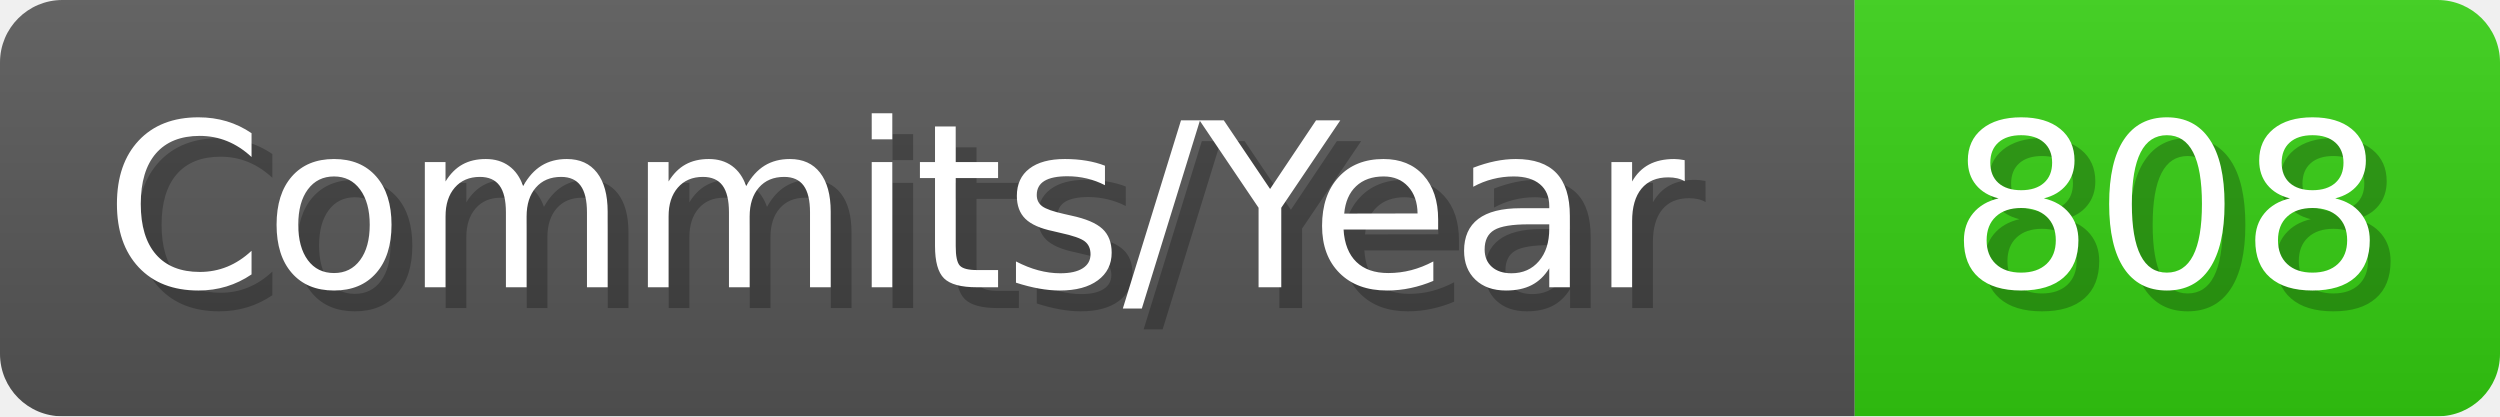
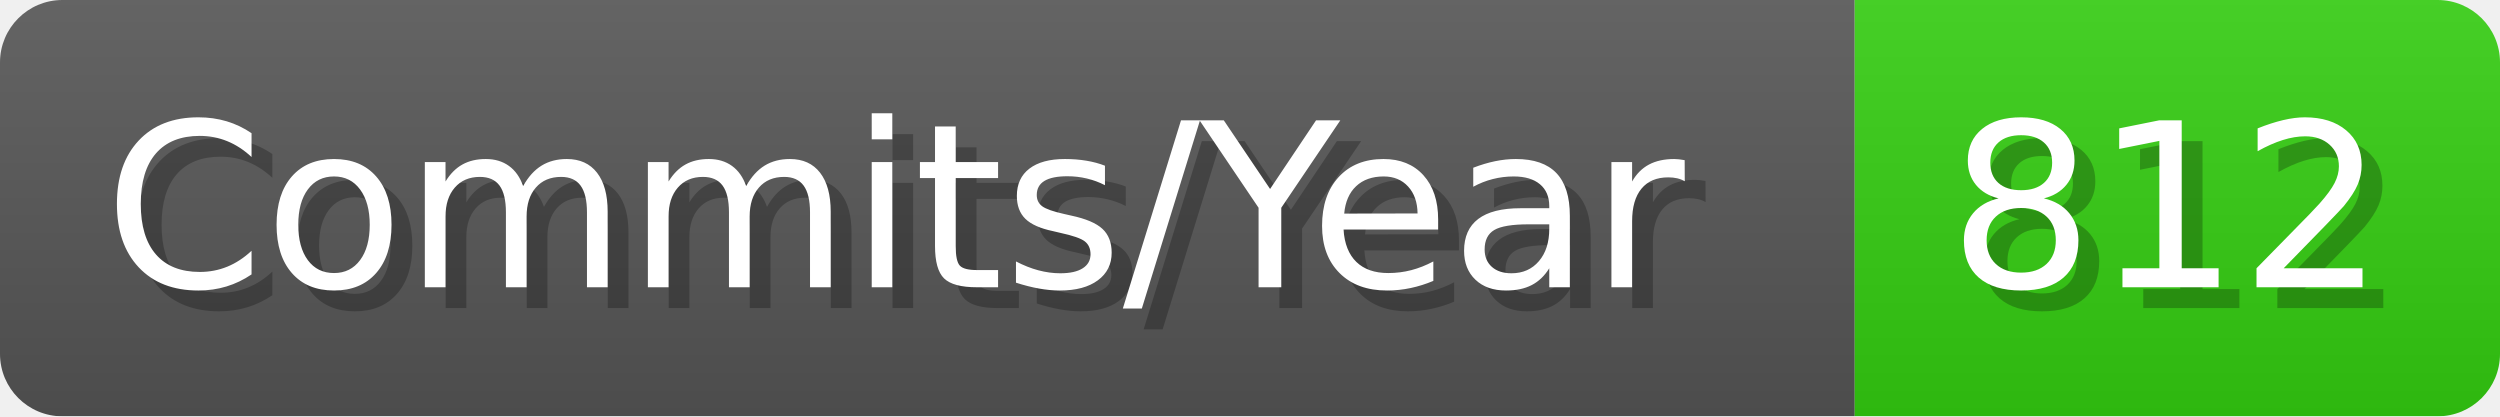
- <svg xmlns="http://www.w3.org/2000/svg" width="120.1" height="20" viewBox="0 0 1201 200" role="img" aria-label="Commits/Year: 808">
+ <svg xmlns="http://www.w3.org/2000/svg" width="120.1" height="20" viewBox="0 0 1201 200" role="img" aria-label="Commits/Year: 812">
  <linearGradient id="aUPdi" x2="0" y2="100%">
    <stop offset="0" stop-opacity=".1" stop-color="#EEE" />
    <stop offset="1" stop-opacity=".1" />
  </linearGradient>
  <mask id="WfAiQ">
    <rect width="1201" height="200" rx="30" fill="#FFF" />
  </mask>
  <g mask="url(#WfAiQ)">
    <rect width="891" height="200" fill="#555" />
    <rect width="310" height="200" fill="#3C1" x="891" />
    <rect width="1201" height="200" fill="url(#aUPdi)" />
  </g>
  <g aria-hidden="true" fill="#fff" text-anchor="start" font-family="Verdana,DejaVu Sans,sans-serif" font-size="110">
    <text x="60" y="148" textLength="791" fill="#000" opacity="0.25">Commits/Year</text>
    <text x="50" y="138" textLength="791">Commits/Year</text>
-     <text x="946" y="148" textLength="210" fill="#000" opacity="0.25">808</text>
-     <text x="936" y="138" textLength="210">808</text>
+     <text x="946" y="148" textLength="210" fill="#000" opacity="0.25">812</text>
+     <text x="936" y="138" textLength="210">812</text>
  </g>
</svg>
